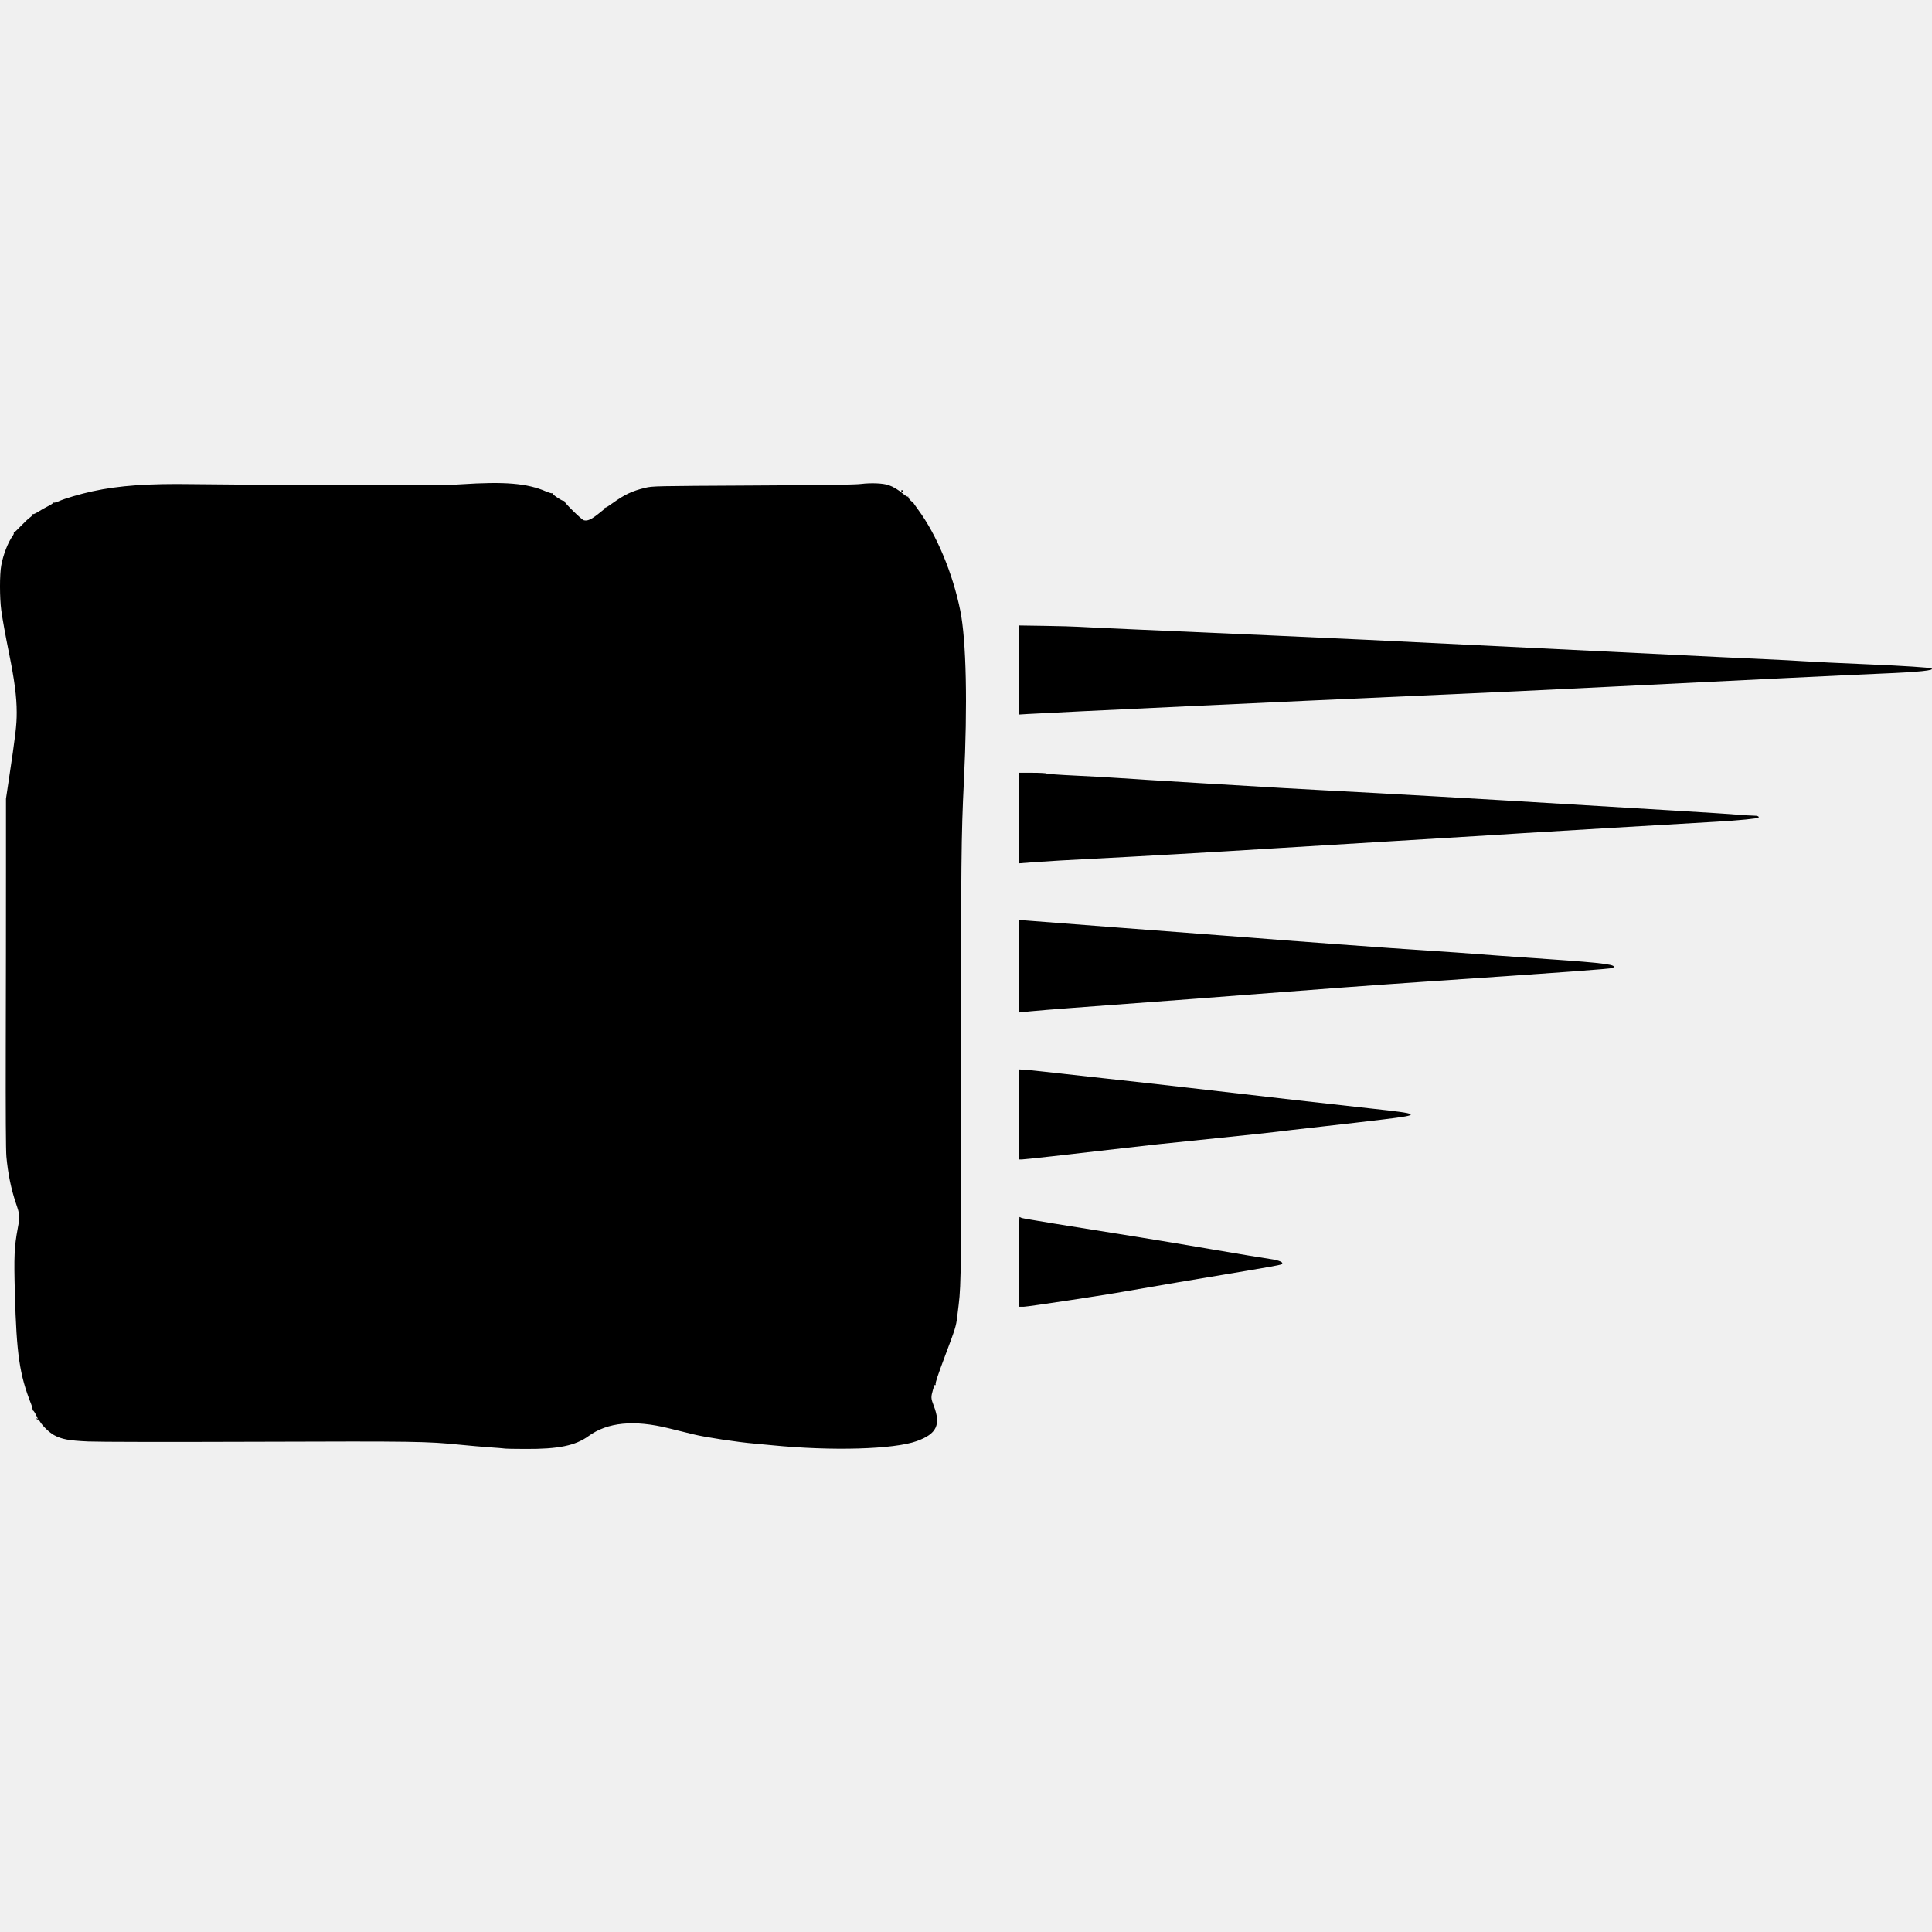
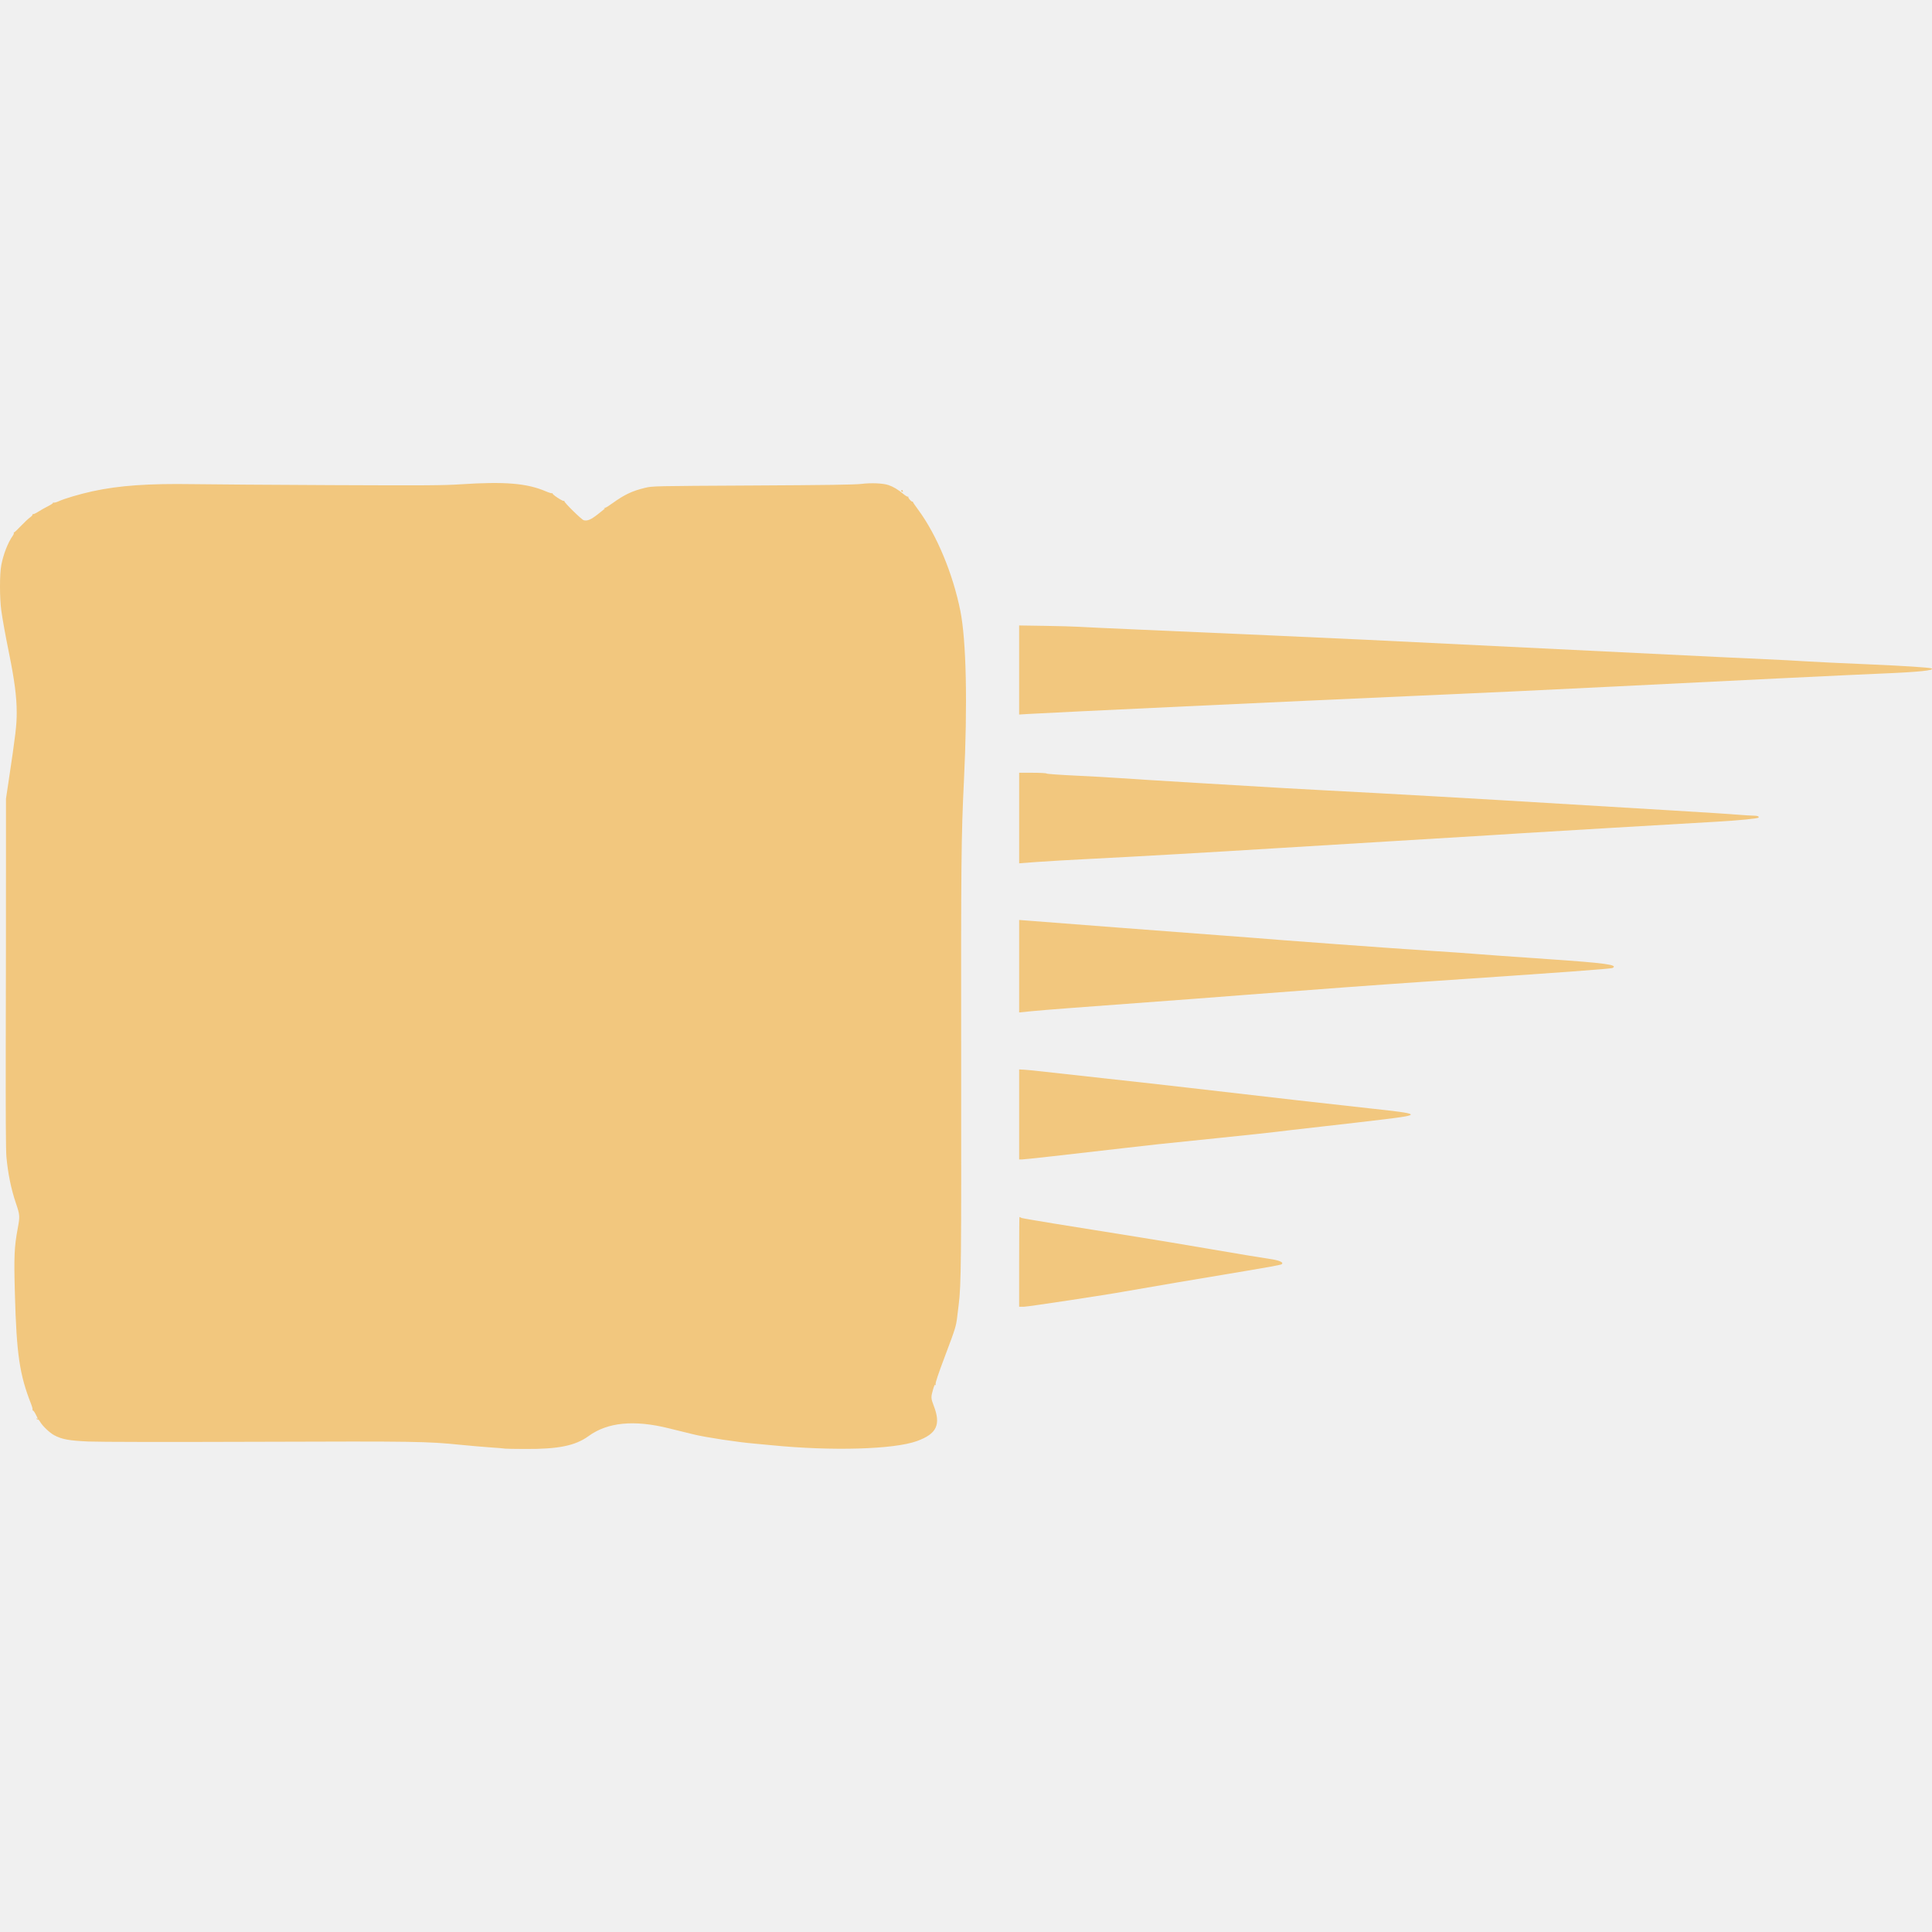
<svg xmlns="http://www.w3.org/2000/svg" width="270.933mm" height="270.933mm" viewBox="0 0 270.933 270.933" version="1.1" id="svg1" xml:space="preserve">
  <defs id="defs1" />
  <g id="layer1" transform="translate(5533.017,2753.416)">
-     <rect style="opacity:0;fill:#000000;stroke:#ffffff;stroke-width:0" id="rect1-8-5" width="270.933" height="270.933" x="-5533.018" y="-2753.415" />
-     <path style="opacity:1;fill:#000000;stroke-width:2.679" d="m -5462.261,-2550.28 c -0.119,-0.028 -1.061,-0.094 -2.088,-0.169 -1.028,-0.071 -2.858,-0.232 -4.067,-0.353 -4.798,-0.482 -6.173,-0.502 -28.413,-0.427 -12.886,0.045 -22.265,0.028 -23.797,-0.038 -2.727,-0.122 -3.723,-0.305 -4.813,-0.893 -0.625,-0.337 -1.617,-1.286 -1.958,-1.875 -0.125,-0.216 -0.269,-0.363 -0.32,-0.33 -0.051,0.033 -0.13,-2e-4 -0.171,-0.075 -0.049,-0.086 -0.031,-0.105 0.046,-0.053 0.182,0.119 0.164,0.064 -0.184,-0.614 -0.171,-0.332 -0.352,-0.565 -0.402,-0.516 -0.052,0.049 -0.057,0.028 -0.027,-0.053 0.042,-0.078 -0.045,-0.446 -0.19,-0.819 -1.635,-4.155 -2.05,-6.975 -2.285,-15.536 -0.143,-5.201 -0.085,-6.517 0.4,-9.125 0.319,-1.714 0.307,-1.874 -0.269,-3.569 -0.658,-1.938 -1.109,-4.15 -1.321,-6.493 -0.078,-0.844 -0.109,-6.143 -0.09,-15.384 0.027,-7.754 0.027,-18.757 0.031,-24.451 v -10.354 l 0.36,-2.398 c 0.998,-6.649 1.15,-7.94 1.145,-9.71 0,-2.166 -0.312,-4.538 -1.066,-8.248 -0.516,-2.537 -0.921,-4.776 -1.101,-6.083 -0.231,-1.683 -0.239,-5.046 0,-6.287 0.276,-1.513 0.94,-3.219 1.623,-4.168 0.109,-0.152 0.171,-0.325 0.138,-0.383 -0.033,-0.059 -0.027,-0.094 0.028,-0.078 0.049,0.028 0.477,-0.379 0.949,-0.877 0.472,-0.498 1.052,-1.043 1.29,-1.211 0.236,-0.169 0.4,-0.358 0.361,-0.425 -0.039,-0.066 -0.027,-0.086 0.045,-0.044 0.062,0.041 0.405,-0.111 0.759,-0.339 0.354,-0.227 0.976,-0.579 1.381,-0.78 0.405,-0.202 0.712,-0.408 0.681,-0.461 -0.031,-0.053 0,-0.069 0.096,-0.033 0.084,0.033 0.395,-0.05 0.693,-0.185 0.839,-0.385 3.017,-1.028 4.768,-1.407 3.726,-0.808 7.801,-1.097 14.075,-0.998 2.449,0.038 11.269,0.099 19.601,0.138 13.024,0.059 15.545,0.041 17.971,-0.119 6.194,-0.404 9.273,-0.146 11.935,1 0.418,0.18 0.813,0.295 0.879,0.254 0.065,-0.038 0.083,-0.03 0.039,0.028 -0.101,0.119 1.437,1.138 1.577,1.046 0.057,-0.035 0.088,-0.028 0.073,0.038 -0.049,0.169 2.418,2.592 2.72,2.673 0.506,0.135 0.986,-0.066 1.962,-0.822 0.96,-0.744 1.268,-1.013 0.948,-0.827 -0.091,0.053 -0.127,0.05 -0.081,0 0.047,-0.056 0.153,-0.111 0.236,-0.124 0.084,0 0.514,-0.284 0.959,-0.604 1.713,-1.229 2.782,-1.733 4.594,-2.167 1.037,-0.249 1.248,-0.251 15.066,-0.324 10.256,-0.053 14.338,-0.113 15.223,-0.221 1.391,-0.171 3.05,-0.102 3.838,0.163 0.65,0.218 1.36,0.644 2.083,1.25 0.294,0.246 0.586,0.414 0.649,0.373 0.062,-0.041 0.084,-0.028 0.045,0.041 -0.07,0.122 0.434,0.702 0.566,0.649 0.039,-0.028 0.076,0 0.076,0.059 0,0.047 0.335,0.539 0.743,1.09 2.587,3.499 4.862,8.956 5.907,14.165 0.839,4.181 1.027,13.098 0.504,23.849 -0.38,7.792 -0.414,11.373 -0.387,39.602 0.027,27.779 0,31.076 -0.344,33.832 -0.057,0.47 -0.153,1.256 -0.213,1.744 -0.164,1.337 -0.236,1.569 -1.72,5.513 -0.977,2.594 -1.355,3.73 -1.305,3.919 0.049,0.185 0.039,0.218 -0.033,0.108 -0.073,-0.113 -0.169,0.072 -0.337,0.661 -0.303,1.063 -0.297,1.203 0.104,2.246 1.032,2.679 0.423,3.956 -2.364,4.963 -3.234,1.169 -11.908,1.417 -20.342,0.583 -0.967,-0.096 -2.055,-0.199 -2.418,-0.227 -2.319,-0.191 -6.896,-0.884 -8.573,-1.299 -0.665,-0.166 -1.382,-0.341 -1.594,-0.392 -0.21,-0.05 -1.052,-0.257 -1.868,-0.46 -4.876,-1.208 -8.579,-0.847 -11.249,1.096 -1.849,1.346 -4.232,1.832 -8.848,1.805 -1.491,0 -2.809,-0.03 -2.93,-0.05 z m 55.69,-134.225 c -0.119,-0.081 -0.119,-0.111 0,-0.163 0.088,-0.035 0.156,0 0.156,0.099 0,0.091 0,0.163 0,0.163 0,0 -0.076,-0.047 -0.156,-0.099 z" id="path5-4" />
-     <path style="opacity:1;fill:#000000;stroke-width:0.845" d="m -5381.738,-2665.517 c 0.623,0.042 4.305,0.214 8.184,0.382 12.143,0.525 25.968,1.143 32.215,1.442 7.647,0.366 45.447,2.215 49.367,2.415 1.628,0.083 4.567,0.22 6.53,0.305 1.963,0.085 4.393,0.212 5.398,0.284 1.006,0.072 5.316,0.278 9.577,0.458 4.262,0.18 7.984,0.423 8.271,0.54 0.669,0.272 -1.718,0.521 -7.053,0.736 -3.47,0.139 -21.871,1.032 -38.223,1.854 -8.966,0.451 -16.927,0.823 -27.513,1.287 -15.566,0.682 -50.971,2.34 -53.851,2.522 l -1.262,0.079 v -6.246 -6.246 l 3.613,0.055 c 1.987,0.03 4.123,0.089 4.745,0.133 z m -4.513,20.577 c 0.04,0.059 1.875,0.19 4.078,0.293 2.203,0.103 4.867,0.252 5.921,0.332 1.054,0.08 6.147,0.398 11.319,0.707 12.388,0.74 13.751,0.819 17.239,1 9.762,0.506 21.267,1.162 35.262,2.011 3.783,0.23 10.13,0.611 14.105,0.847 3.975,0.236 7.971,0.493 8.881,0.572 0.91,0.078 2.003,0.145 2.429,0.148 0.461,0 0.708,0.111 0.61,0.263 -0.091,0.141 -2.751,0.404 -5.912,0.585 -6.738,0.386 -23.481,1.376 -26.991,1.596 -1.341,0.085 -3.496,0.22 -4.789,0.302 -1.293,0.081 -7.64,0.466 -14.105,0.855 -6.465,0.388 -13.831,0.836 -16.369,0.995 -8.249,0.515 -19.114,1.138 -24.988,1.432 -3.161,0.158 -6.824,0.37 -8.141,0.47 l -2.394,0.183 v -6.349 -6.349 h 1.886 c 1.038,0 1.919,0.049 1.959,0.106 z m 9.737,21.581 c 6.465,0.5 12.969,0.994 14.453,1.096 1.484,0.103 3.444,0.251 4.353,0.329 3.605,0.311 20.562,1.554 25.076,1.839 2.634,0.166 5.494,0.364 6.356,0.441 0.862,0.077 5.564,0.413 10.448,0.747 7.954,0.544 9.769,0.794 8.954,1.232 -0.234,0.125 -6.91,0.614 -26.019,1.902 -6.997,0.472 -16.402,1.163 -25.163,1.849 -5.276,0.413 -6.005,0.468 -24.901,1.871 -2.155,0.16 -4.643,0.364 -5.529,0.454 l -1.611,0.164 v -6.484 -6.484 l 0.914,0.067 c 0.503,0.038 6.204,0.477 12.668,0.977 z m -9.926,20.248 c 1.197,0.138 5.115,0.57 8.707,0.961 3.591,0.391 8.797,0.974 11.568,1.296 11.396,1.325 20.172,2.323 25.347,2.882 7.114,0.769 7.24,0.875 1.827,1.534 -2.01,0.244 -5.965,0.703 -8.79,1.019 -2.825,0.316 -5.646,0.643 -6.269,0.727 -0.623,0.083 -4.227,0.468 -8.01,0.855 -9.201,0.942 -9.299,0.952 -13.496,1.441 -7.873,0.917 -13.774,1.573 -14.149,1.575 h -0.392 v -6.312 -6.312 l 0.74,0.04 c 0.407,0.024 1.72,0.155 2.917,0.292 z m -3.309,20.495 c 0.236,0.094 6.373,1.1 16.543,2.711 2.059,0.326 6.683,1.097 10.274,1.714 3.591,0.617 7.157,1.207 7.923,1.313 1.458,0.2 2.152,0.53 1.654,0.786 -0.144,0.074 -2.338,0.475 -4.876,0.892 -4.495,0.739 -15.495,2.603 -17.065,2.893 -2.484,0.458 -13.6,2.142 -14.149,2.143 h -0.653 v -6.312 c 0,-3.472 0.02,-6.297 0.044,-6.279 0.024,0.019 0.161,0.08 0.305,0.138 z" id="path7-3" />
+     <rect style="opacity:0;fill:#f2c77e;stroke:#f7e7c8;stroke-width:0" id="rect1-8-5" width="270.933" height="270.933" x="-5533.018" y="-2753.415" />
+     <path style="opacity:1;fill:#f2c77e;stroke-width:2.679" d="m -5462.261,-2550.28 c -0.119,-0.028 -1.061,-0.094 -2.088,-0.169 -1.028,-0.071 -2.858,-0.232 -4.067,-0.353 -4.798,-0.482 -6.173,-0.502 -28.413,-0.427 -12.886,0.045 -22.265,0.028 -23.797,-0.038 -2.727,-0.122 -3.723,-0.305 -4.813,-0.893 -0.625,-0.337 -1.617,-1.286 -1.958,-1.875 -0.125,-0.216 -0.269,-0.363 -0.32,-0.33 -0.051,0.033 -0.13,-2e-4 -0.171,-0.075 -0.049,-0.086 -0.031,-0.105 0.046,-0.053 0.182,0.119 0.164,0.064 -0.184,-0.614 -0.171,-0.332 -0.352,-0.565 -0.402,-0.516 -0.052,0.049 -0.057,0.028 -0.027,-0.053 0.042,-0.078 -0.045,-0.446 -0.19,-0.819 -1.635,-4.155 -2.05,-6.975 -2.285,-15.536 -0.143,-5.201 -0.085,-6.517 0.4,-9.125 0.319,-1.714 0.307,-1.874 -0.269,-3.569 -0.658,-1.938 -1.109,-4.15 -1.321,-6.493 -0.078,-0.844 -0.109,-6.143 -0.09,-15.384 0.027,-7.754 0.027,-18.757 0.031,-24.451 v -10.354 l 0.36,-2.398 c 0.998,-6.649 1.15,-7.94 1.145,-9.71 0,-2.166 -0.312,-4.538 -1.066,-8.248 -0.516,-2.537 -0.921,-4.776 -1.101,-6.083 -0.231,-1.683 -0.239,-5.046 0,-6.287 0.276,-1.513 0.94,-3.219 1.623,-4.168 0.109,-0.152 0.171,-0.325 0.138,-0.383 -0.033,-0.059 -0.027,-0.094 0.028,-0.078 0.049,0.028 0.477,-0.379 0.949,-0.877 0.472,-0.498 1.052,-1.043 1.29,-1.211 0.236,-0.169 0.4,-0.358 0.361,-0.425 -0.039,-0.066 -0.027,-0.086 0.045,-0.044 0.062,0.041 0.405,-0.111 0.759,-0.339 0.354,-0.227 0.976,-0.579 1.381,-0.78 0.405,-0.202 0.712,-0.408 0.681,-0.461 -0.031,-0.053 0,-0.069 0.096,-0.033 0.084,0.033 0.395,-0.05 0.693,-0.185 0.839,-0.385 3.017,-1.028 4.768,-1.407 3.726,-0.808 7.801,-1.097 14.075,-0.998 2.449,0.038 11.269,0.099 19.601,0.138 13.024,0.059 15.545,0.041 17.971,-0.119 6.194,-0.404 9.273,-0.146 11.935,1 0.418,0.18 0.813,0.295 0.879,0.254 0.065,-0.038 0.083,-0.03 0.039,0.028 -0.101,0.119 1.437,1.138 1.577,1.046 0.057,-0.035 0.088,-0.028 0.073,0.038 -0.049,0.169 2.418,2.592 2.72,2.673 0.506,0.135 0.986,-0.066 1.962,-0.822 0.96,-0.744 1.268,-1.013 0.948,-0.827 -0.091,0.053 -0.127,0.05 -0.081,0 0.047,-0.056 0.153,-0.111 0.236,-0.124 0.084,0 0.514,-0.284 0.959,-0.604 1.713,-1.229 2.782,-1.733 4.594,-2.167 1.037,-0.249 1.248,-0.251 15.066,-0.324 10.256,-0.053 14.338,-0.113 15.223,-0.221 1.391,-0.171 3.05,-0.102 3.838,0.163 0.65,0.218 1.36,0.644 2.083,1.25 0.294,0.246 0.586,0.414 0.649,0.373 0.062,-0.041 0.084,-0.028 0.045,0.041 -0.07,0.122 0.434,0.702 0.566,0.649 0.039,-0.028 0.076,0 0.076,0.059 0,0.047 0.335,0.539 0.743,1.09 2.587,3.499 4.862,8.956 5.907,14.165 0.839,4.181 1.027,13.098 0.504,23.849 -0.38,7.792 -0.414,11.373 -0.387,39.602 0.027,27.779 0,31.076 -0.344,33.832 -0.057,0.47 -0.153,1.256 -0.213,1.744 -0.164,1.337 -0.236,1.569 -1.72,5.513 -0.977,2.594 -1.355,3.73 -1.305,3.919 0.049,0.185 0.039,0.218 -0.033,0.108 -0.073,-0.113 -0.169,0.072 -0.337,0.661 -0.303,1.063 -0.297,1.203 0.104,2.246 1.032,2.679 0.423,3.956 -2.364,4.963 -3.234,1.169 -11.908,1.417 -20.342,0.583 -0.967,-0.096 -2.055,-0.199 -2.418,-0.227 -2.319,-0.191 -6.896,-0.884 -8.573,-1.299 -0.665,-0.166 -1.382,-0.341 -1.594,-0.392 -0.21,-0.05 -1.052,-0.257 -1.868,-0.46 -4.876,-1.208 -8.579,-0.847 -11.249,1.096 -1.849,1.346 -4.232,1.832 -8.848,1.805 -1.491,0 -2.809,-0.03 -2.93,-0.05 z m 55.69,-134.225 c -0.119,-0.081 -0.119,-0.111 0,-0.163 0.088,-0.035 0.156,0 0.156,0.099 0,0.091 0,0.163 0,0.163 0,0 -0.076,-0.047 -0.156,-0.099 z" id="path5-4" />
+     <path style="opacity:1;fill:#f2c77e;stroke-width:0.845" d="m -5381.738,-2665.517 c 0.623,0.042 4.305,0.214 8.184,0.382 12.143,0.525 25.968,1.143 32.215,1.442 7.647,0.366 45.447,2.215 49.367,2.415 1.628,0.083 4.567,0.22 6.53,0.305 1.963,0.085 4.393,0.212 5.398,0.284 1.006,0.072 5.316,0.278 9.577,0.458 4.262,0.18 7.984,0.423 8.271,0.54 0.669,0.272 -1.718,0.521 -7.053,0.736 -3.47,0.139 -21.871,1.032 -38.223,1.854 -8.966,0.451 -16.927,0.823 -27.513,1.287 -15.566,0.682 -50.971,2.34 -53.851,2.522 l -1.262,0.079 v -6.246 -6.246 l 3.613,0.055 c 1.987,0.03 4.123,0.089 4.745,0.133 z m -4.513,20.577 c 0.04,0.059 1.875,0.19 4.078,0.293 2.203,0.103 4.867,0.252 5.921,0.332 1.054,0.08 6.147,0.398 11.319,0.707 12.388,0.74 13.751,0.819 17.239,1 9.762,0.506 21.267,1.162 35.262,2.011 3.783,0.23 10.13,0.611 14.105,0.847 3.975,0.236 7.971,0.493 8.881,0.572 0.91,0.078 2.003,0.145 2.429,0.148 0.461,0 0.708,0.111 0.61,0.263 -0.091,0.141 -2.751,0.404 -5.912,0.585 -6.738,0.386 -23.481,1.376 -26.991,1.596 -1.341,0.085 -3.496,0.22 -4.789,0.302 -1.293,0.081 -7.64,0.466 -14.105,0.855 -6.465,0.388 -13.831,0.836 -16.369,0.995 -8.249,0.515 -19.114,1.138 -24.988,1.432 -3.161,0.158 -6.824,0.37 -8.141,0.47 l -2.394,0.183 v -6.349 -6.349 h 1.886 c 1.038,0 1.919,0.049 1.959,0.106 z m 9.737,21.581 c 6.465,0.5 12.969,0.994 14.453,1.096 1.484,0.103 3.444,0.251 4.353,0.329 3.605,0.311 20.562,1.554 25.076,1.839 2.634,0.166 5.494,0.364 6.356,0.441 0.862,0.077 5.564,0.413 10.448,0.747 7.954,0.544 9.769,0.794 8.954,1.232 -0.234,0.125 -6.91,0.614 -26.019,1.902 -6.997,0.472 -16.402,1.163 -25.163,1.849 -5.276,0.413 -6.005,0.468 -24.901,1.871 -2.155,0.16 -4.643,0.364 -5.529,0.454 l -1.611,0.164 v -6.484 -6.484 l 0.914,0.067 c 0.503,0.038 6.204,0.477 12.668,0.977 z m -9.926,20.248 c 1.197,0.138 5.115,0.57 8.707,0.961 3.591,0.391 8.797,0.974 11.568,1.296 11.396,1.325 20.172,2.323 25.347,2.882 7.114,0.769 7.24,0.875 1.827,1.534 -2.01,0.244 -5.965,0.703 -8.79,1.019 -2.825,0.316 -5.646,0.643 -6.269,0.727 -0.623,0.083 -4.227,0.468 -8.01,0.855 -9.201,0.942 -9.299,0.952 -13.496,1.441 -7.873,0.917 -13.774,1.573 -14.149,1.575 h -0.392 v -6.312 -6.312 l 0.74,0.04 c 0.407,0.024 1.72,0.155 2.917,0.292 z m -3.309,20.495 c 0.236,0.094 6.373,1.1 16.543,2.711 2.059,0.326 6.683,1.097 10.274,1.714 3.591,0.617 7.157,1.207 7.923,1.313 1.458,0.2 2.152,0.53 1.654,0.786 -0.144,0.074 -2.338,0.475 -4.876,0.892 -4.495,0.739 -15.495,2.603 -17.065,2.893 -2.484,0.458 -13.6,2.142 -14.149,2.143 h -0.653 v -6.312 c 0,-3.472 0.02,-6.297 0.044,-6.279 0.024,0.019 0.161,0.08 0.305,0.138 z" id="path7-3" />
  </g>
</svg>
